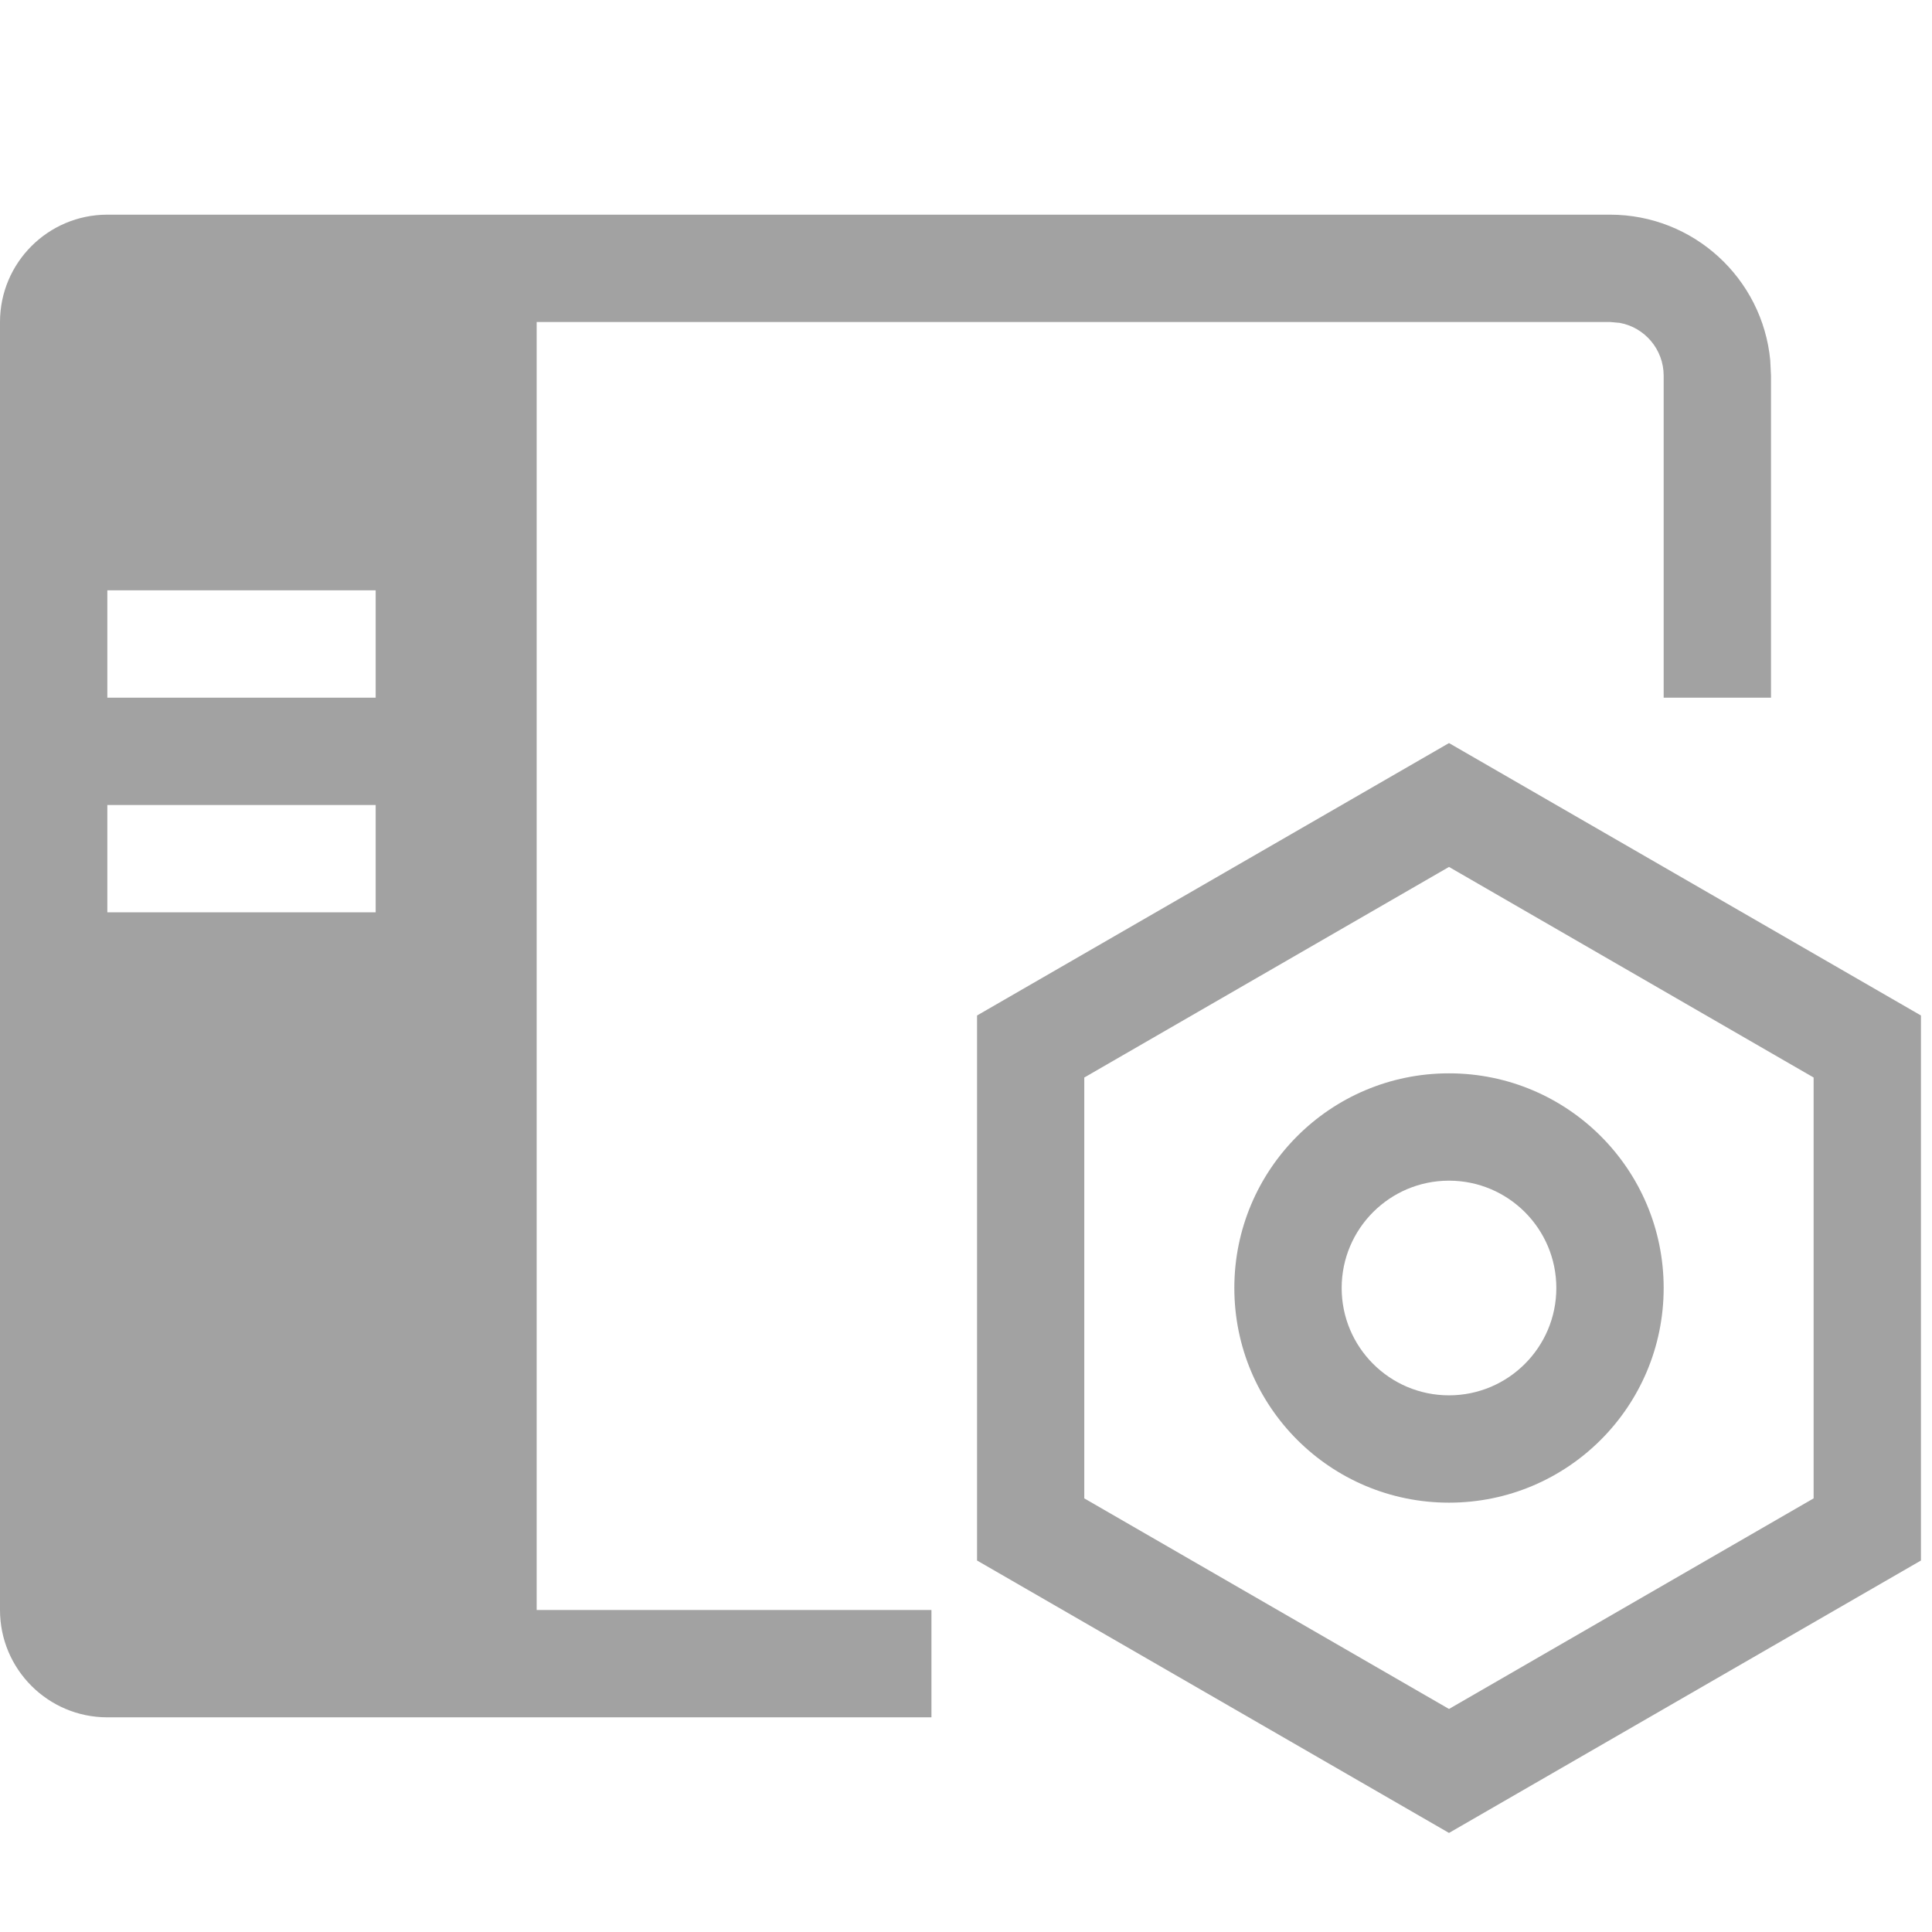
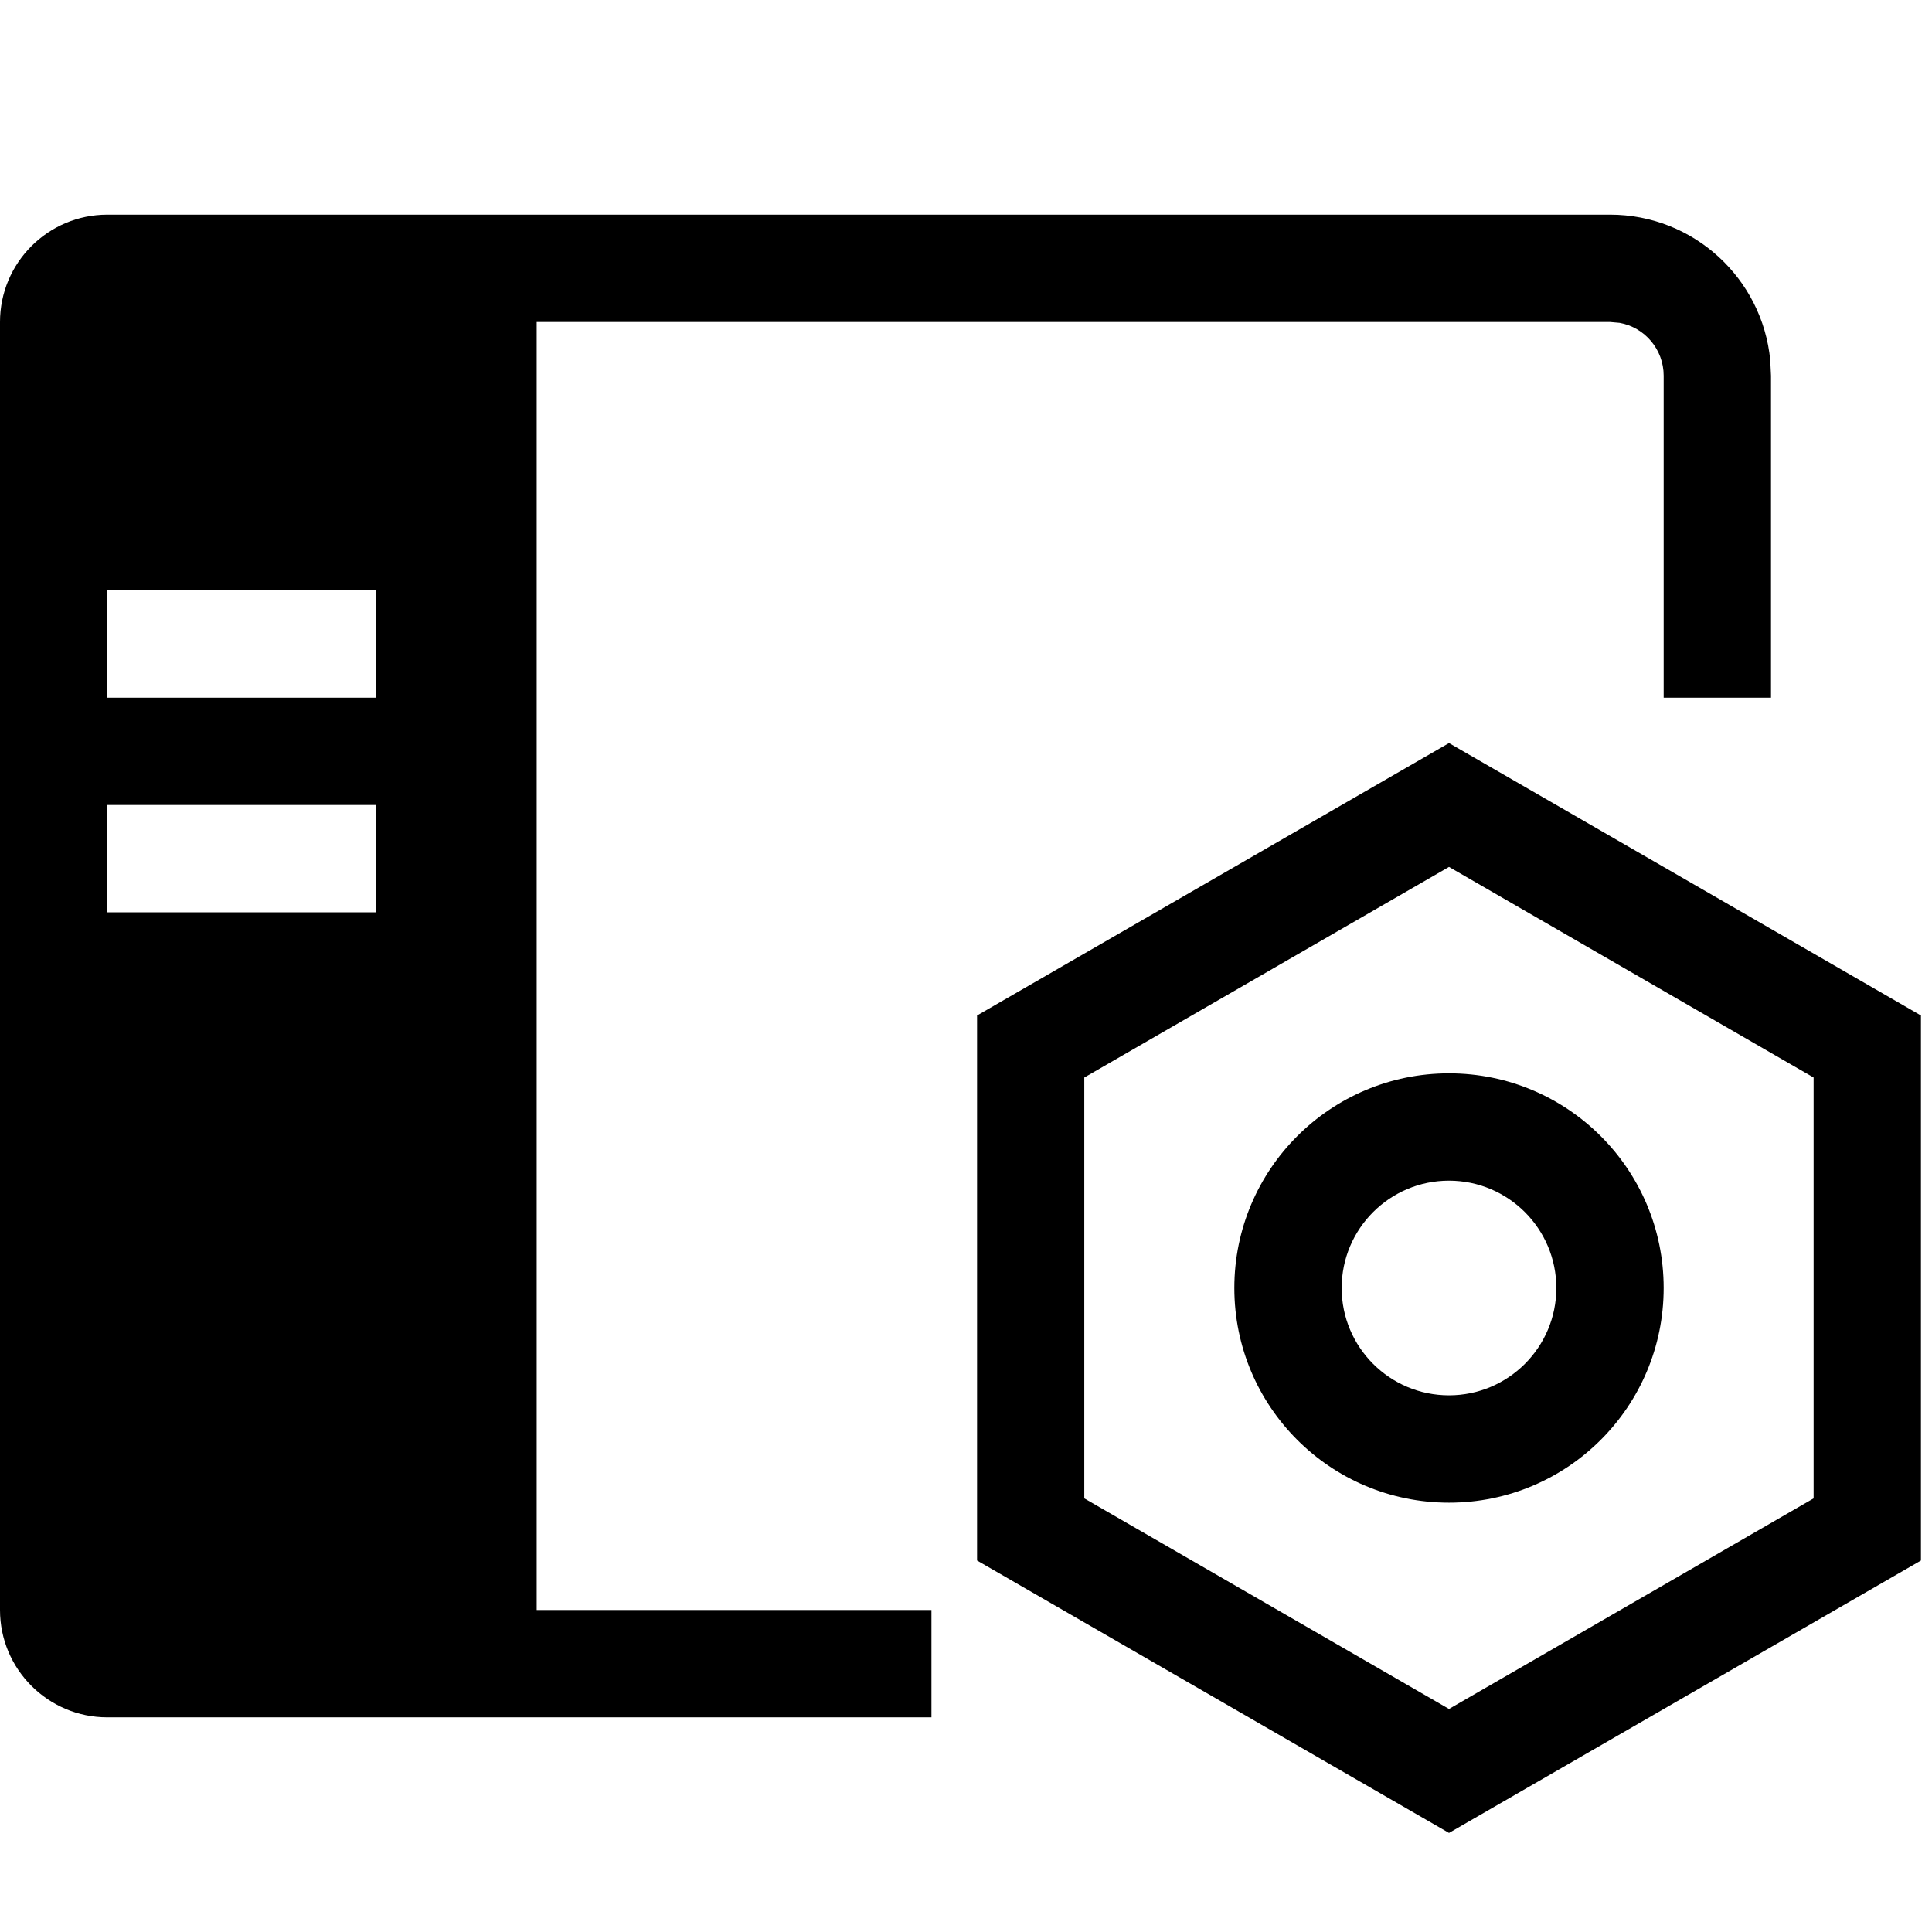
<svg xmlns="http://www.w3.org/2000/svg" width="18px" height="18px" viewBox="0 0 18 18" version="1.1">
-   <g id="页面-1" stroke="none" stroke-width="1" fill="none" fill-rule="evenodd">
-     <g id="切图" transform="translate(-80, -1015)" fill="#A2A2A2">
+   <g id="页面-1" stroke="none" stroke-width="1">
+     <g id="切图" transform="translate(-80, -1015)">
      <g id="编组-5" transform="translate(19, 31)">
        <g id="编组-25" transform="translate(61, 984)">
          <g id="编组-27" transform="translate(0, 2)">
            <path d="M1,14 C0.448,14 -1.5440923e-16,13.552 0,13 L0,1 C-6.76353751e-17,0.448 0.448,-3.42636147e-16 1,0 L15,0 C15.78,0 16.42,0.595 16.493,1.356 L16.5,1.5 L16.5,4.5 L15.5,4.5 L15.5,1.5 C15.5,1.255 15.323,1.05 15.09,1.008 L15,1 L5,1 L5,13 L8.678,13 L8.678,14 L1,14 Z M3.5,5.5 L1,5.5 L1,6.5 L3.5,6.5 L3.5,5.5 Z M3.5,3.5 L1,3.5 L1,4.5 L3.5,4.5 L3.5,3.5 Z" id="形状结合" />
-             <path d="M17.897,7.461 L13.5,4.923 L9.103,7.461 L9.103,12.539 L13.5,15.077 L17.897,12.539 L17.897,7.461 Z M13.5,6.077 L16.897,8.039 L16.897,11.96 L13.5,13.922 L10.102,11.96 L10.102,8.039 L13.5,6.077 Z" id="多边形" fill-rule="nonzero" />
-             <path d="M13.5,8 C12.395,8 11.5,8.895 11.5,10 C11.5,11.105 12.395,12 13.5,12 C14.605,12 15.5,11.105 15.5,10 C15.5,8.895 14.605,8 13.5,8 Z M13.5,9 C14.052,9 14.5,9.448 14.5,10 C14.5,10.552 14.052,11 13.5,11 C12.948,11 12.5,10.552 12.5,10 C12.5,9.448 12.948,9 13.5,9 Z" id="椭圆形" fill-rule="nonzero" />
+             <path d="M17.897,7.461 L13.5,4.923 L9.103,7.461 L9.103,12.539 L13.5,15.077 L17.897,12.539 L17.897,7.461 Z M13.5,6.077 L16.897,8.039 L16.897,11.96 L13.5,13.922 L10.102,11.96 L10.102,8.039 L13.5,6.077 Z" id="多边形" />
+             <path d="M13.5,8 C12.395,8 11.5,8.895 11.5,10 C11.5,11.105 12.395,12 13.5,12 C14.605,12 15.5,11.105 15.5,10 C15.5,8.895 14.605,8 13.5,8 Z M13.5,9 C14.052,9 14.5,9.448 14.5,10 C14.5,10.552 14.052,11 13.5,11 C12.948,11 12.5,10.552 12.5,10 C12.5,9.448 12.948,9 13.5,9 Z" id="椭圆形" />
          </g>
        </g>
      </g>
    </g>
  </g>
</svg>
